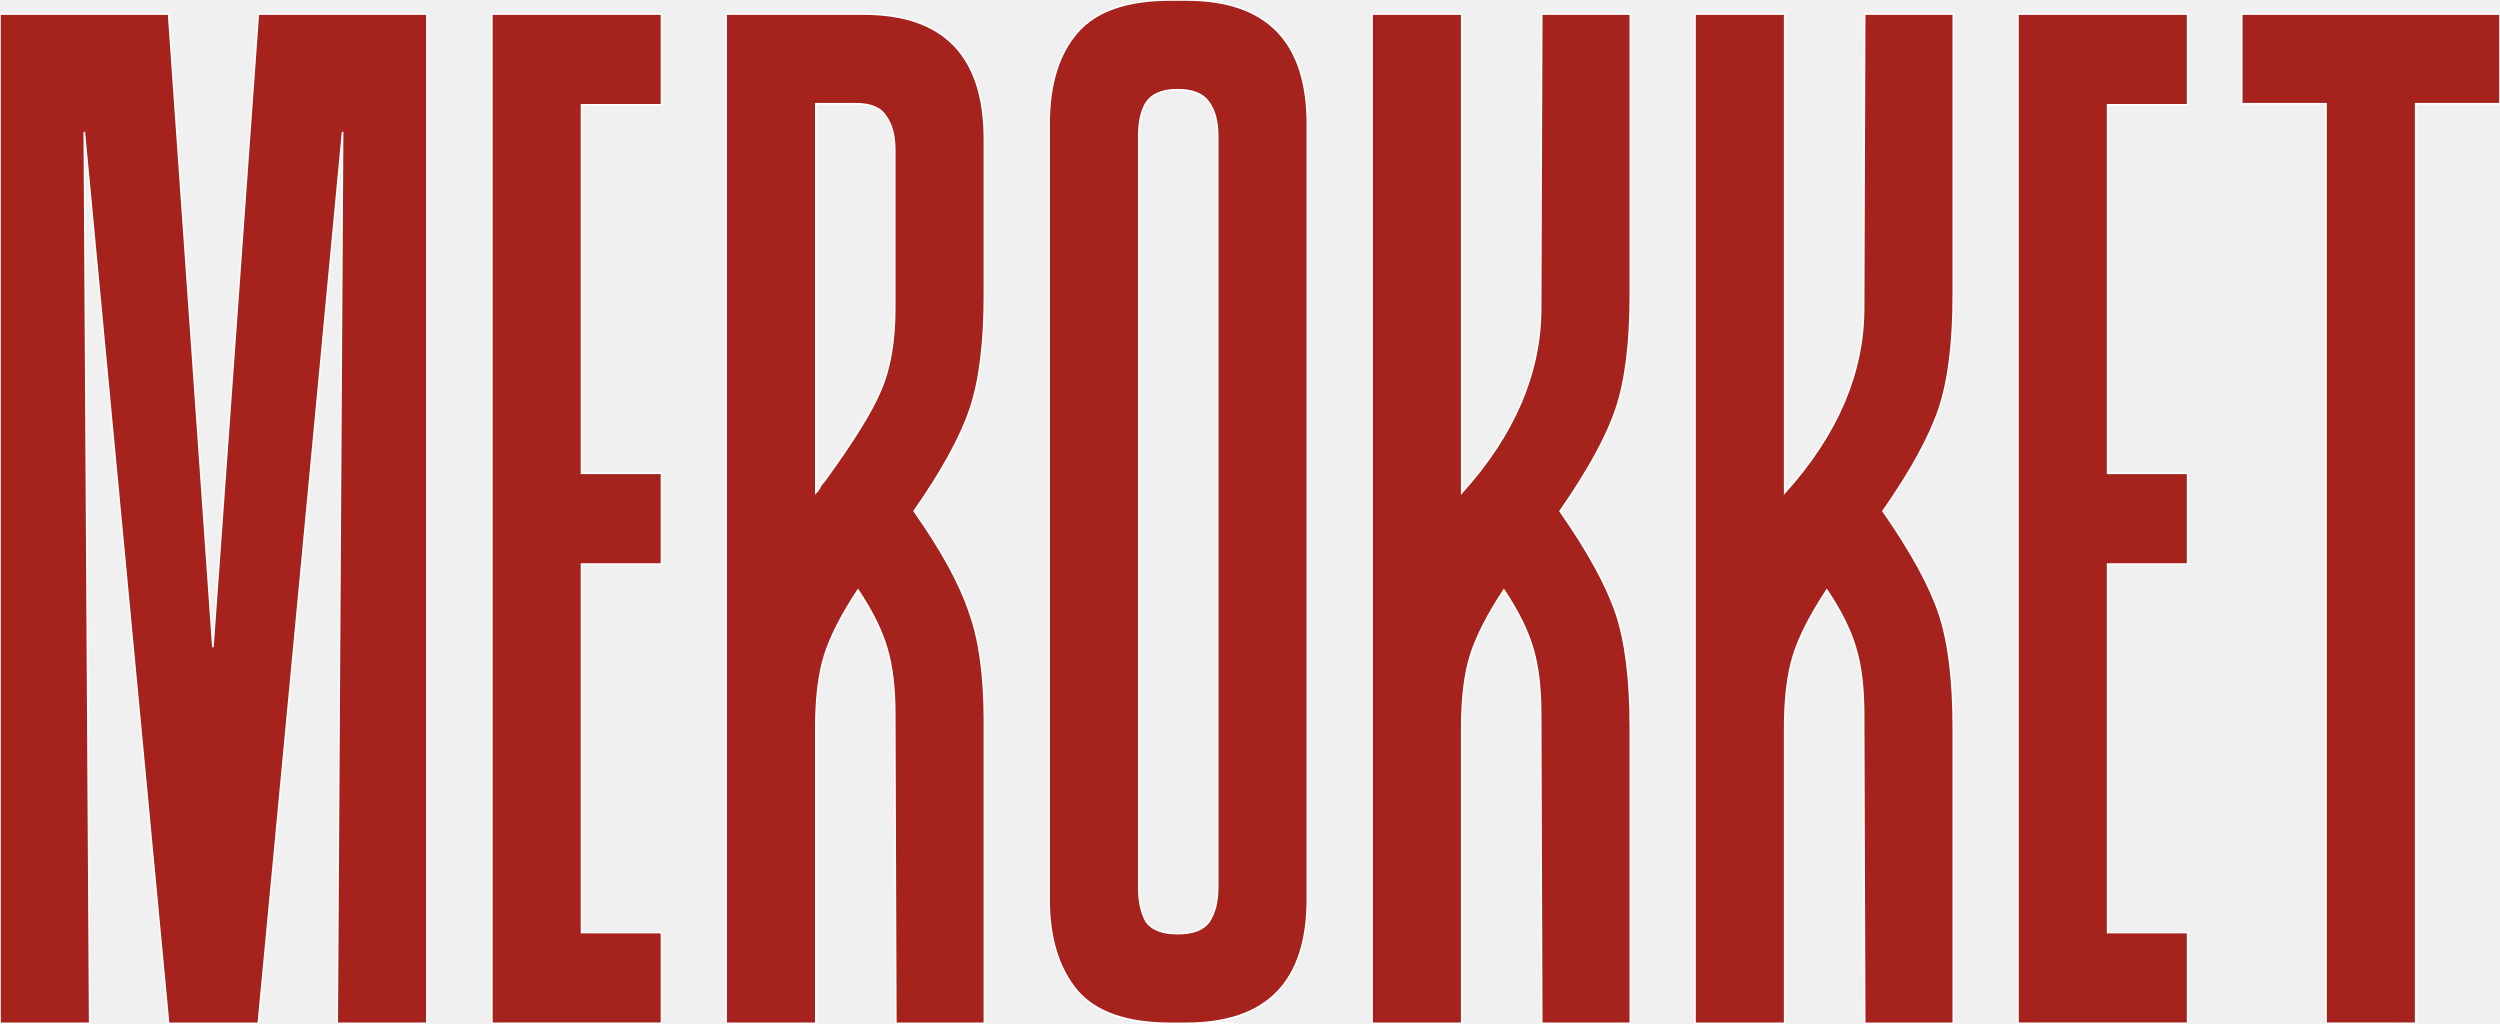
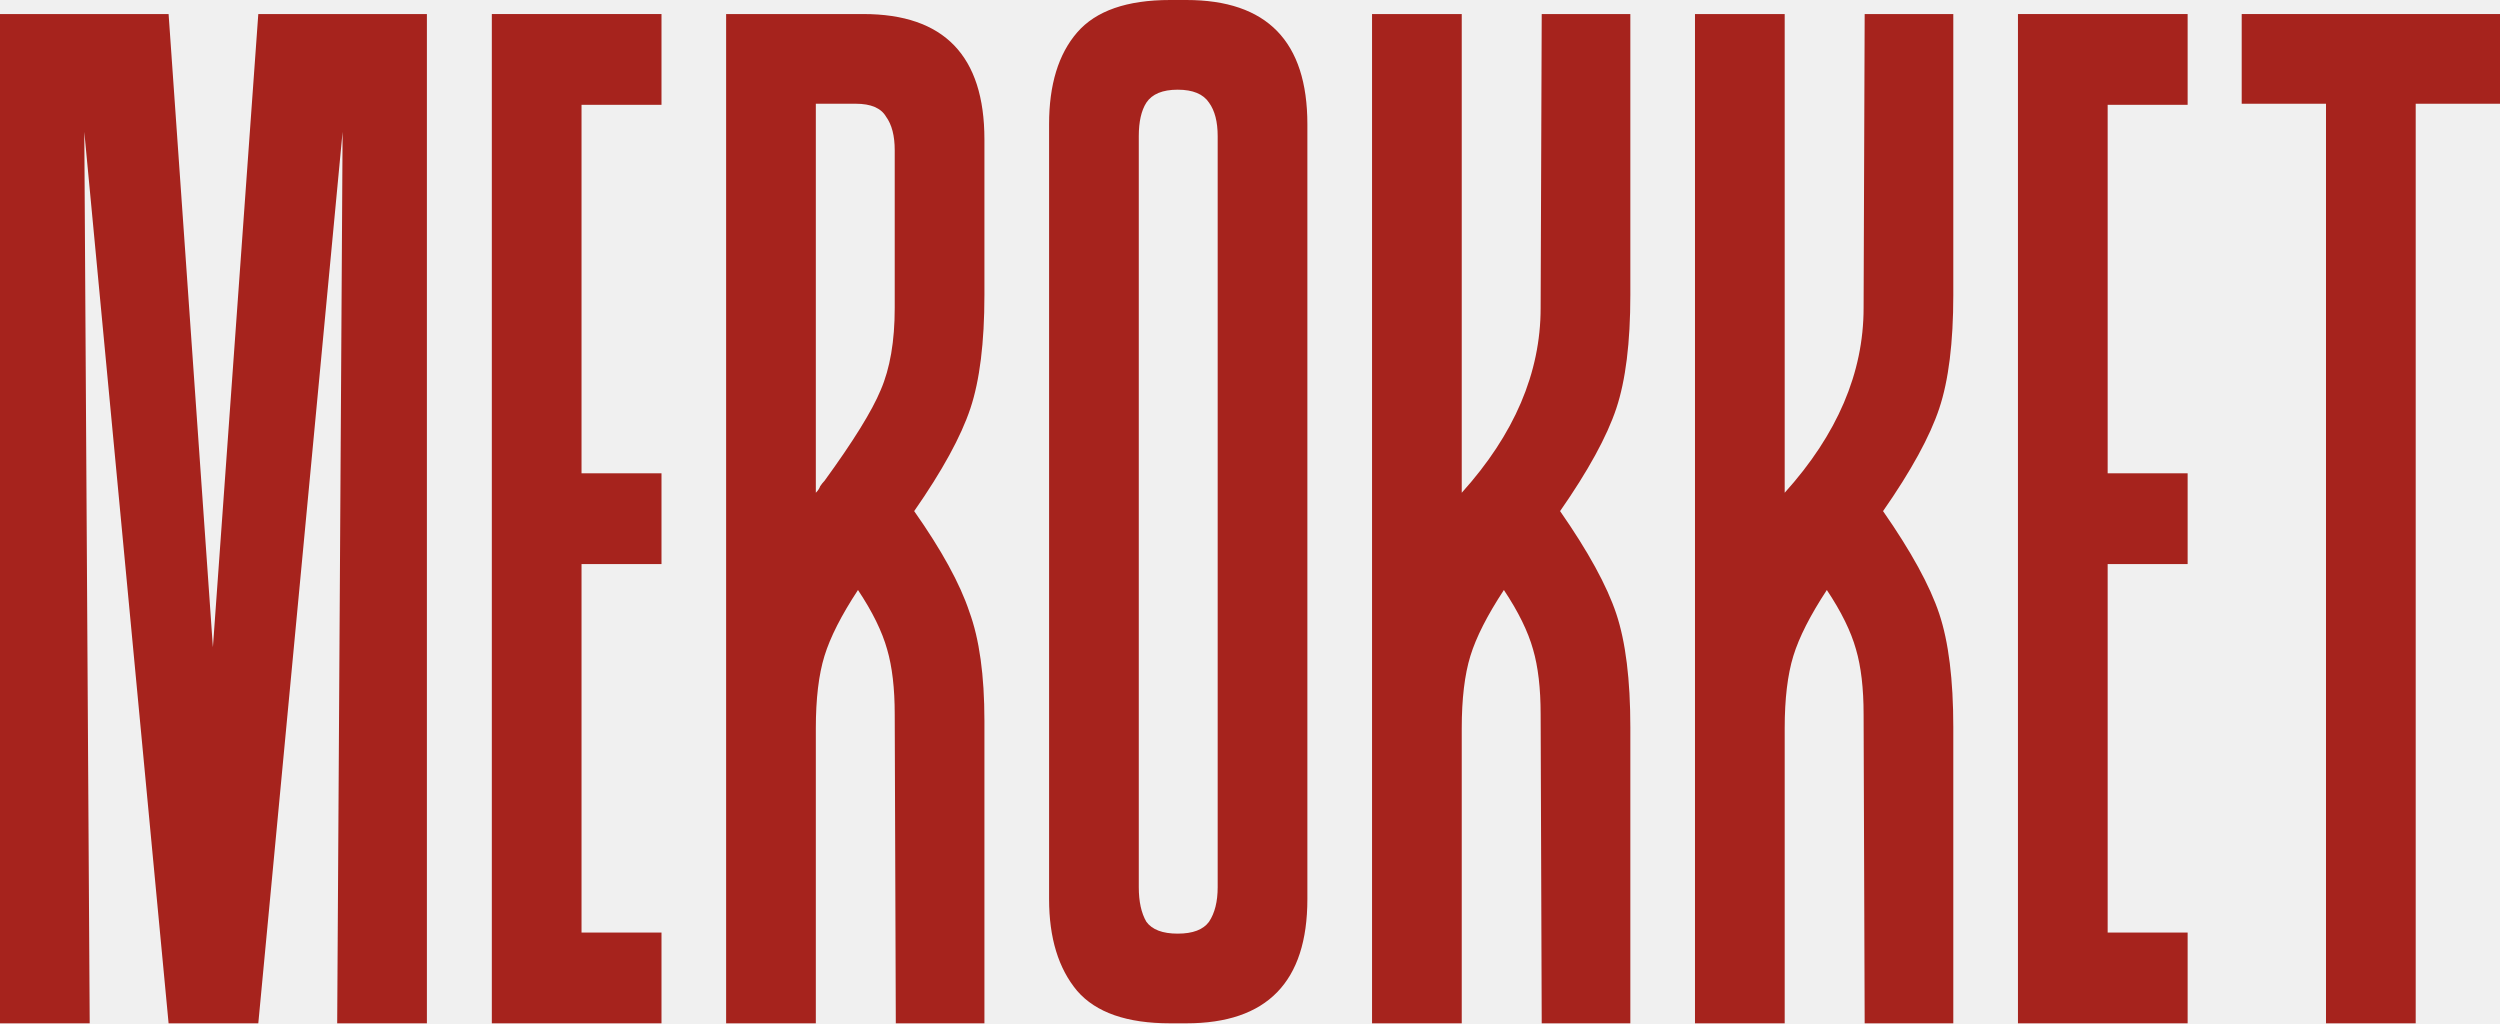
<svg xmlns="http://www.w3.org/2000/svg" width="1522" height="623" viewBox="0 0 1522 623" fill="none">
  <path d="M205.283 623L208.573 80.26L157.252 623H102.641L51.321 80.26L54.611 623H0V8.552H102.641L129.618 394.062L157.252 8.552H259.893V623H205.283Z" fill="#A6231D" />
-   <path d="M354.033 63.813V288.146H402.721V343.407H354.033V567.739H402.721V623H299.422V8.552H402.721V63.813H354.033Z" fill="#A6231D" />
-   <path d="M599.317 623H545.365L544.707 434.85C544.707 419.061 543.171 405.904 540.101 395.378C537.031 384.414 531.109 372.353 522.336 359.195C512.247 374.546 505.449 387.922 501.939 399.325C498.43 410.728 496.676 425.421 496.676 443.402V623H442.065V8.552H525.626C574.753 8.552 599.317 33.99 599.317 84.865V179.598C599.317 208.544 596.466 231.569 590.764 248.674C585.061 265.778 573.657 286.611 556.55 311.171C573.218 334.854 584.404 355.248 590.106 372.353C596.247 389.019 599.317 411.167 599.317 438.797V623ZM544.707 91.444C544.707 82.672 542.952 75.874 539.443 71.05C536.373 65.787 530.232 63.155 521.02 63.155H496.676V299.987C497.992 298.672 498.869 297.356 499.308 296.04C500.185 294.724 501.062 293.628 501.939 292.751C519.485 268.629 530.89 250.209 536.153 237.49C541.856 224.333 544.707 207.667 544.707 187.492V91.444Z" fill="#A6231D" />
-   <path d="M722.242 0C771.37 0 795.933 25.218 795.933 75.655V547.345C795.933 597.782 771.37 623 722.242 623H751.192H712.373C686.055 623 667.193 616.421 655.788 603.264C644.384 589.668 638.682 571.029 638.682 547.345V75.655C638.682 51.533 644.384 32.893 655.788 19.736C667.193 6.579 686.055 0 712.373 0H744.613H722.242ZM741.323 82.891C741.323 74.12 739.568 67.322 736.059 62.497C732.55 57.234 726.19 54.603 716.979 54.603C707.767 54.603 701.407 57.234 697.898 62.497C694.827 67.322 693.292 74.12 693.292 82.891V540.109C693.292 548.88 694.827 555.898 697.898 561.16C701.407 565.985 707.767 568.397 716.979 568.397C726.19 568.397 732.55 565.985 736.059 561.16C739.568 555.898 741.323 548.88 741.323 540.109V82.891Z" fill="#A6231D" />
-   <path d="M949.782 311.171C966.889 335.731 978.294 356.564 983.996 373.668C989.699 390.773 992.55 413.798 992.55 442.744V623H938.597L937.939 434.85C937.939 419.061 936.404 405.904 933.333 395.378C930.263 384.414 924.341 372.353 915.569 359.195C905.48 374.546 898.681 387.922 895.172 399.325C891.663 410.728 889.908 425.421 889.908 443.402V623H835.298V8.552H889.908V299.987C921.929 264.462 937.939 226.964 937.939 187.492L938.597 8.552H992.55V179.598C992.55 208.544 989.699 231.569 983.996 248.674C978.294 265.778 966.889 286.611 949.782 311.171Z" fill="#A6231D" />
-   <path d="M1146.4 311.171C1163.51 335.731 1174.91 356.564 1180.61 373.668C1186.31 390.773 1189.17 413.798 1189.17 442.744V623H1135.21L1134.56 434.85C1134.56 419.061 1133.02 405.904 1129.95 395.378C1126.88 384.414 1120.96 372.353 1112.18 359.195C1102.1 374.546 1095.3 387.922 1091.79 399.325C1088.28 410.728 1086.52 425.421 1086.52 443.402V623H1031.91V8.552H1086.52V299.987C1118.55 264.462 1134.56 226.964 1134.56 187.492L1135.21 8.552H1189.17V179.598C1189.17 208.544 1186.31 231.569 1180.61 248.674C1174.91 265.778 1163.51 286.611 1146.4 311.171Z" fill="#A6231D" />
+   <path d="M354.033 63.813V288.146H402.722V343.407H354.033V567.739H402.722V623H299.422V8.552H402.722V63.813H354.033Z" fill="#A6231D" />
+   <path d="M599.317 623H545.365L544.707 434.85C544.707 419.061 543.171 405.904 540.101 395.378C537.031 384.414 531.109 372.353 522.336 359.195C512.247 374.546 505.449 387.922 501.939 399.325C498.43 410.728 496.676 425.421 496.676 443.402V623H442.065V8.552H525.626C574.753 8.552 599.317 33.99 599.317 84.865V179.598C599.317 208.544 596.466 231.569 590.764 248.674C585.061 265.778 573.657 286.611 556.55 311.171C573.218 334.854 584.403 355.248 590.106 372.353C596.247 389.019 599.317 411.167 599.317 438.797V623ZM544.707 91.444C544.707 82.672 542.952 75.874 539.443 71.05C536.373 65.787 530.232 63.155 521.02 63.155H496.676V299.987C497.992 298.672 498.869 297.356 499.308 296.04C500.185 294.724 501.062 293.628 501.939 292.751C519.485 268.629 530.89 250.209 536.153 237.49C541.856 224.333 544.707 207.667 544.707 187.492V91.444Z" fill="#A6231D" />
+   <path d="M722.242 0C771.37 0 795.933 25.218 795.933 75.655V547.345C795.933 597.782 771.37 623 722.242 623H751.192H712.373C686.055 623 667.193 616.421 655.788 603.264C644.384 589.668 638.682 571.028 638.682 547.345V75.655C638.682 51.533 644.384 32.893 655.788 19.736C667.193 6.579 686.055 0 712.373 0H744.613H722.242ZM741.323 82.891C741.323 74.12 739.568 67.322 736.059 62.497C732.55 57.234 726.19 54.603 716.979 54.603C707.767 54.603 701.407 57.234 697.898 62.497C694.827 67.322 693.292 74.12 693.292 82.891V540.109C693.292 548.88 694.827 555.898 697.898 561.16C701.407 565.985 707.767 568.397 716.979 568.397C726.19 568.397 732.55 565.985 736.059 561.16C739.568 555.898 741.323 548.88 741.323 540.109V82.891Z" fill="#A6231D" />
+   <path d="M949.782 311.171C966.889 335.731 978.294 356.564 983.996 373.668C989.699 390.773 992.55 413.798 992.55 442.744V623H938.597L937.939 434.85C937.939 419.061 936.404 405.904 933.334 395.378C930.263 384.414 924.341 372.353 915.569 359.195C905.48 374.546 898.681 387.922 895.172 399.325C891.663 410.728 889.908 425.421 889.908 443.402V623H835.298V8.552H889.908V299.987C921.929 264.463 937.939 226.964 937.939 187.492L938.597 8.552H992.55V179.598C992.55 208.544 989.699 231.569 983.996 248.674C978.294 265.778 966.889 286.611 949.782 311.171Z" fill="#A6231D" />
+   <path d="M1146.4 311.171C1163.51 335.731 1174.91 356.564 1180.61 373.668C1186.31 390.773 1189.17 413.798 1189.17 442.744V623H1135.21L1134.56 434.85C1134.56 419.061 1133.02 405.904 1129.95 395.378C1126.88 384.414 1120.96 372.353 1112.18 359.195C1102.1 374.546 1095.3 387.922 1091.79 399.325C1088.28 410.728 1086.52 425.421 1086.52 443.402V623H1031.91V8.552H1086.52V299.987C1118.55 264.463 1134.56 226.964 1134.56 187.492L1135.21 8.552H1189.17V179.598C1189.17 208.544 1186.31 231.569 1180.61 248.674C1174.91 265.778 1163.51 286.611 1146.4 311.171Z" fill="#A6231D" />
  <path d="M1283.14 63.813V288.146H1331.83V343.407H1283.14V567.739H1331.83V623H1228.53V8.552H1331.83V63.813H1283.14Z" fill="#A6231D" />
  <path d="M1522 63.155H1470.68V623H1416.07V63.155H1364.75V8.552H1522V63.155Z" fill="#A6231D" />
-   <path d="M205.283 623L208.573 80.26L157.252 623H102.641L51.321 80.26L54.611 623H0V8.552H102.641L129.618 394.062L157.252 8.552H259.893V623H205.283Z" stroke="white" />
-   <path d="M354.033 63.813V288.146H402.721V343.407H354.033V567.739H402.721V623H299.422V8.552H402.721V63.813H354.033Z" stroke="white" />
-   <path d="M599.317 623H545.365L544.707 434.85C544.707 419.061 543.171 405.904 540.101 395.378C537.031 384.414 531.109 372.353 522.336 359.195C512.247 374.546 505.449 387.922 501.939 399.325C498.43 410.728 496.676 425.421 496.676 443.402V623H442.065V8.552H525.626C574.753 8.552 599.317 33.99 599.317 84.865V179.598C599.317 208.544 596.466 231.569 590.764 248.674C585.061 265.778 573.657 286.611 556.55 311.171C573.218 334.854 584.404 355.248 590.106 372.353C596.247 389.019 599.317 411.167 599.317 438.797V623ZM544.707 91.444C544.707 82.672 542.952 75.874 539.443 71.05C536.373 65.787 530.232 63.155 521.02 63.155H496.676V299.987C497.992 298.672 498.869 297.356 499.308 296.04C500.185 294.724 501.062 293.628 501.939 292.751C519.485 268.629 530.89 250.209 536.153 237.49C541.856 224.333 544.707 207.667 544.707 187.492V91.444Z" stroke="white" />
-   <path d="M722.242 0C771.37 0 795.933 25.218 795.933 75.655V547.345C795.933 597.782 771.37 623 722.242 623H751.192H712.373C686.055 623 667.193 616.421 655.788 603.264C644.384 589.668 638.682 571.029 638.682 547.345V75.655C638.682 51.533 644.384 32.893 655.788 19.736C667.193 6.579 686.055 0 712.373 0H744.613H722.242ZM741.323 82.891C741.323 74.12 739.568 67.322 736.059 62.497C732.55 57.234 726.19 54.603 716.979 54.603C707.767 54.603 701.407 57.234 697.898 62.497C694.827 67.322 693.292 74.12 693.292 82.891V540.109C693.292 548.88 694.827 555.898 697.898 561.16C701.407 565.985 707.767 568.397 716.979 568.397C726.19 568.397 732.55 565.985 736.059 561.16C739.568 555.898 741.323 548.88 741.323 540.109V82.891Z" stroke="white" />
-   <path d="M949.782 311.171C966.889 335.731 978.294 356.564 983.996 373.668C989.699 390.773 992.55 413.798 992.55 442.744V623H938.597L937.939 434.85C937.939 419.061 936.404 405.904 933.333 395.378C930.263 384.414 924.341 372.353 915.569 359.195C905.48 374.546 898.681 387.922 895.172 399.325C891.663 410.728 889.908 425.421 889.908 443.402V623H835.298V8.552H889.908V299.987C921.929 264.462 937.939 226.964 937.939 187.492L938.597 8.552H992.55V179.598C992.55 208.544 989.699 231.569 983.996 248.674C978.294 265.778 966.889 286.611 949.782 311.171Z" stroke="white" />
-   <path d="M1146.4 311.171C1163.51 335.731 1174.91 356.564 1180.61 373.668C1186.31 390.773 1189.17 413.798 1189.17 442.744V623H1135.21L1134.56 434.85C1134.56 419.061 1133.02 405.904 1129.95 395.378C1126.88 384.414 1120.96 372.353 1112.18 359.195C1102.1 374.546 1095.3 387.922 1091.79 399.325C1088.28 410.728 1086.52 425.421 1086.52 443.402V623H1031.91V8.552H1086.52V299.987C1118.55 264.462 1134.56 226.964 1134.56 187.492L1135.21 8.552H1189.17V179.598C1189.17 208.544 1186.31 231.569 1180.61 248.674C1174.91 265.778 1163.51 286.611 1146.4 311.171Z" stroke="white" />
-   <path d="M1283.14 63.813V288.146H1331.83V343.407H1283.14V567.739H1331.83V623H1228.53V8.552H1331.83V63.813H1283.14Z" stroke="white" />
-   <path d="M1522 63.155H1470.68V623H1416.07V63.155H1364.75V8.552H1522V63.155Z" stroke="white" />
</svg>
